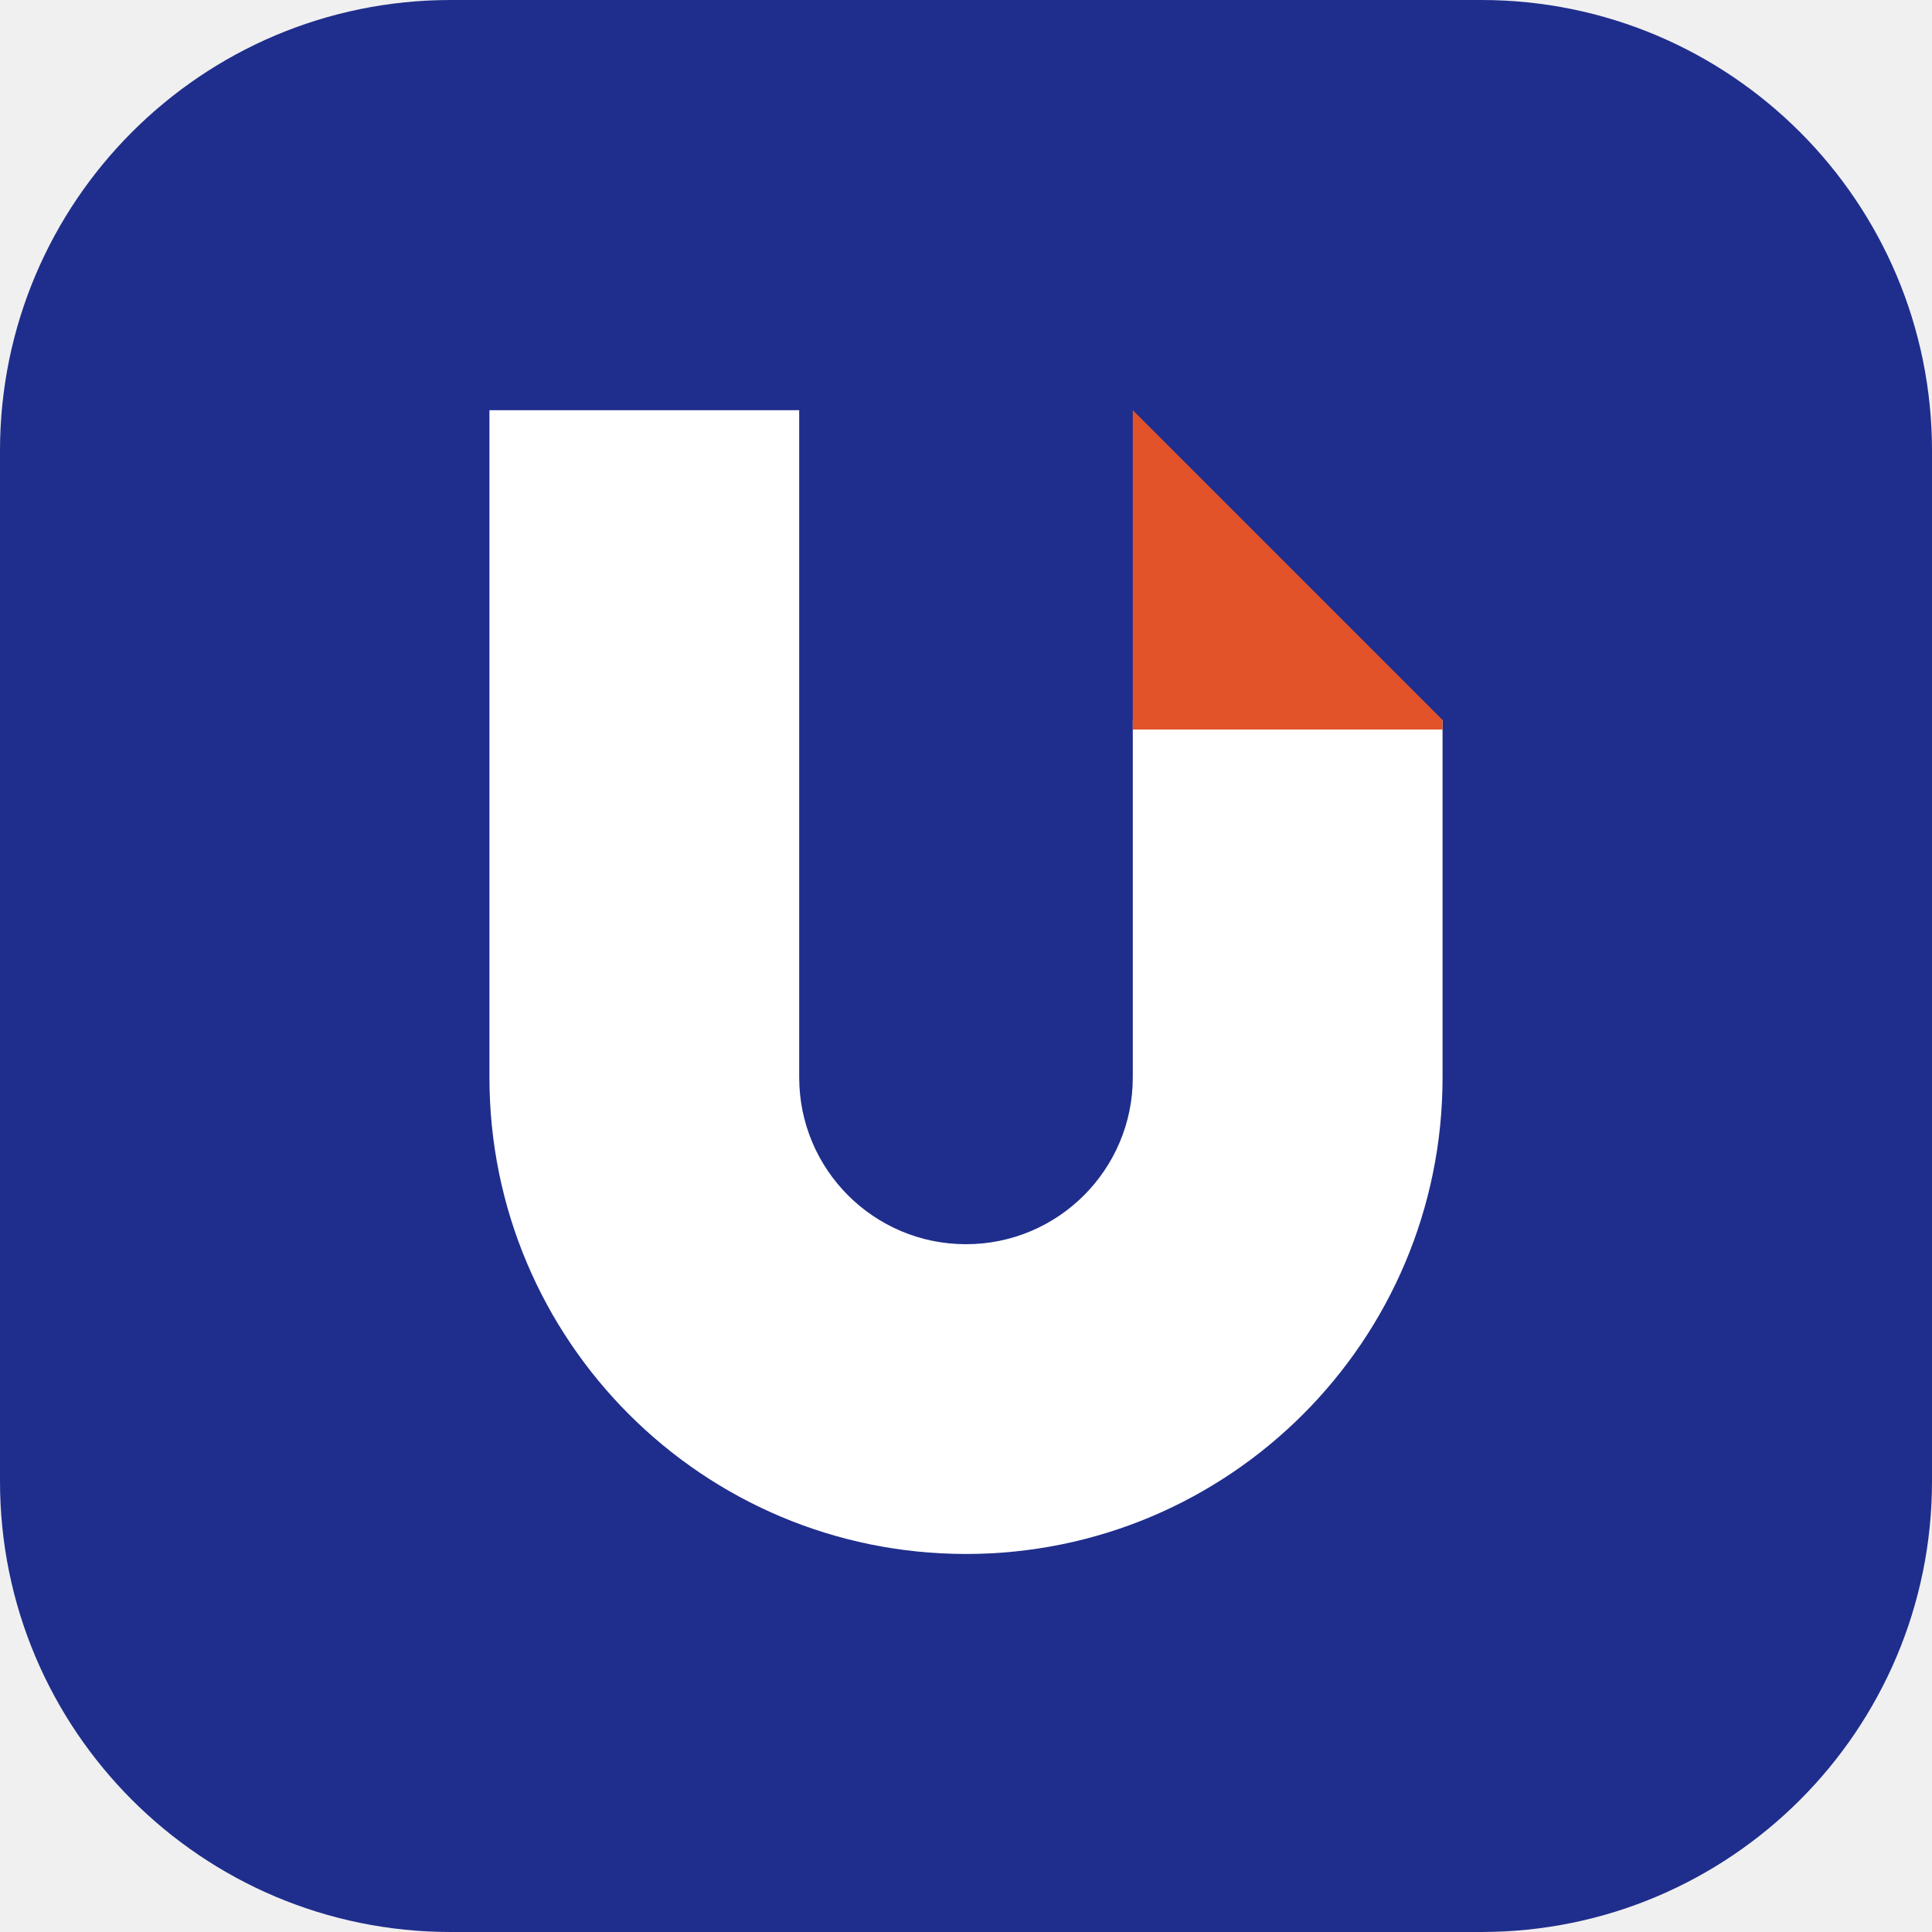
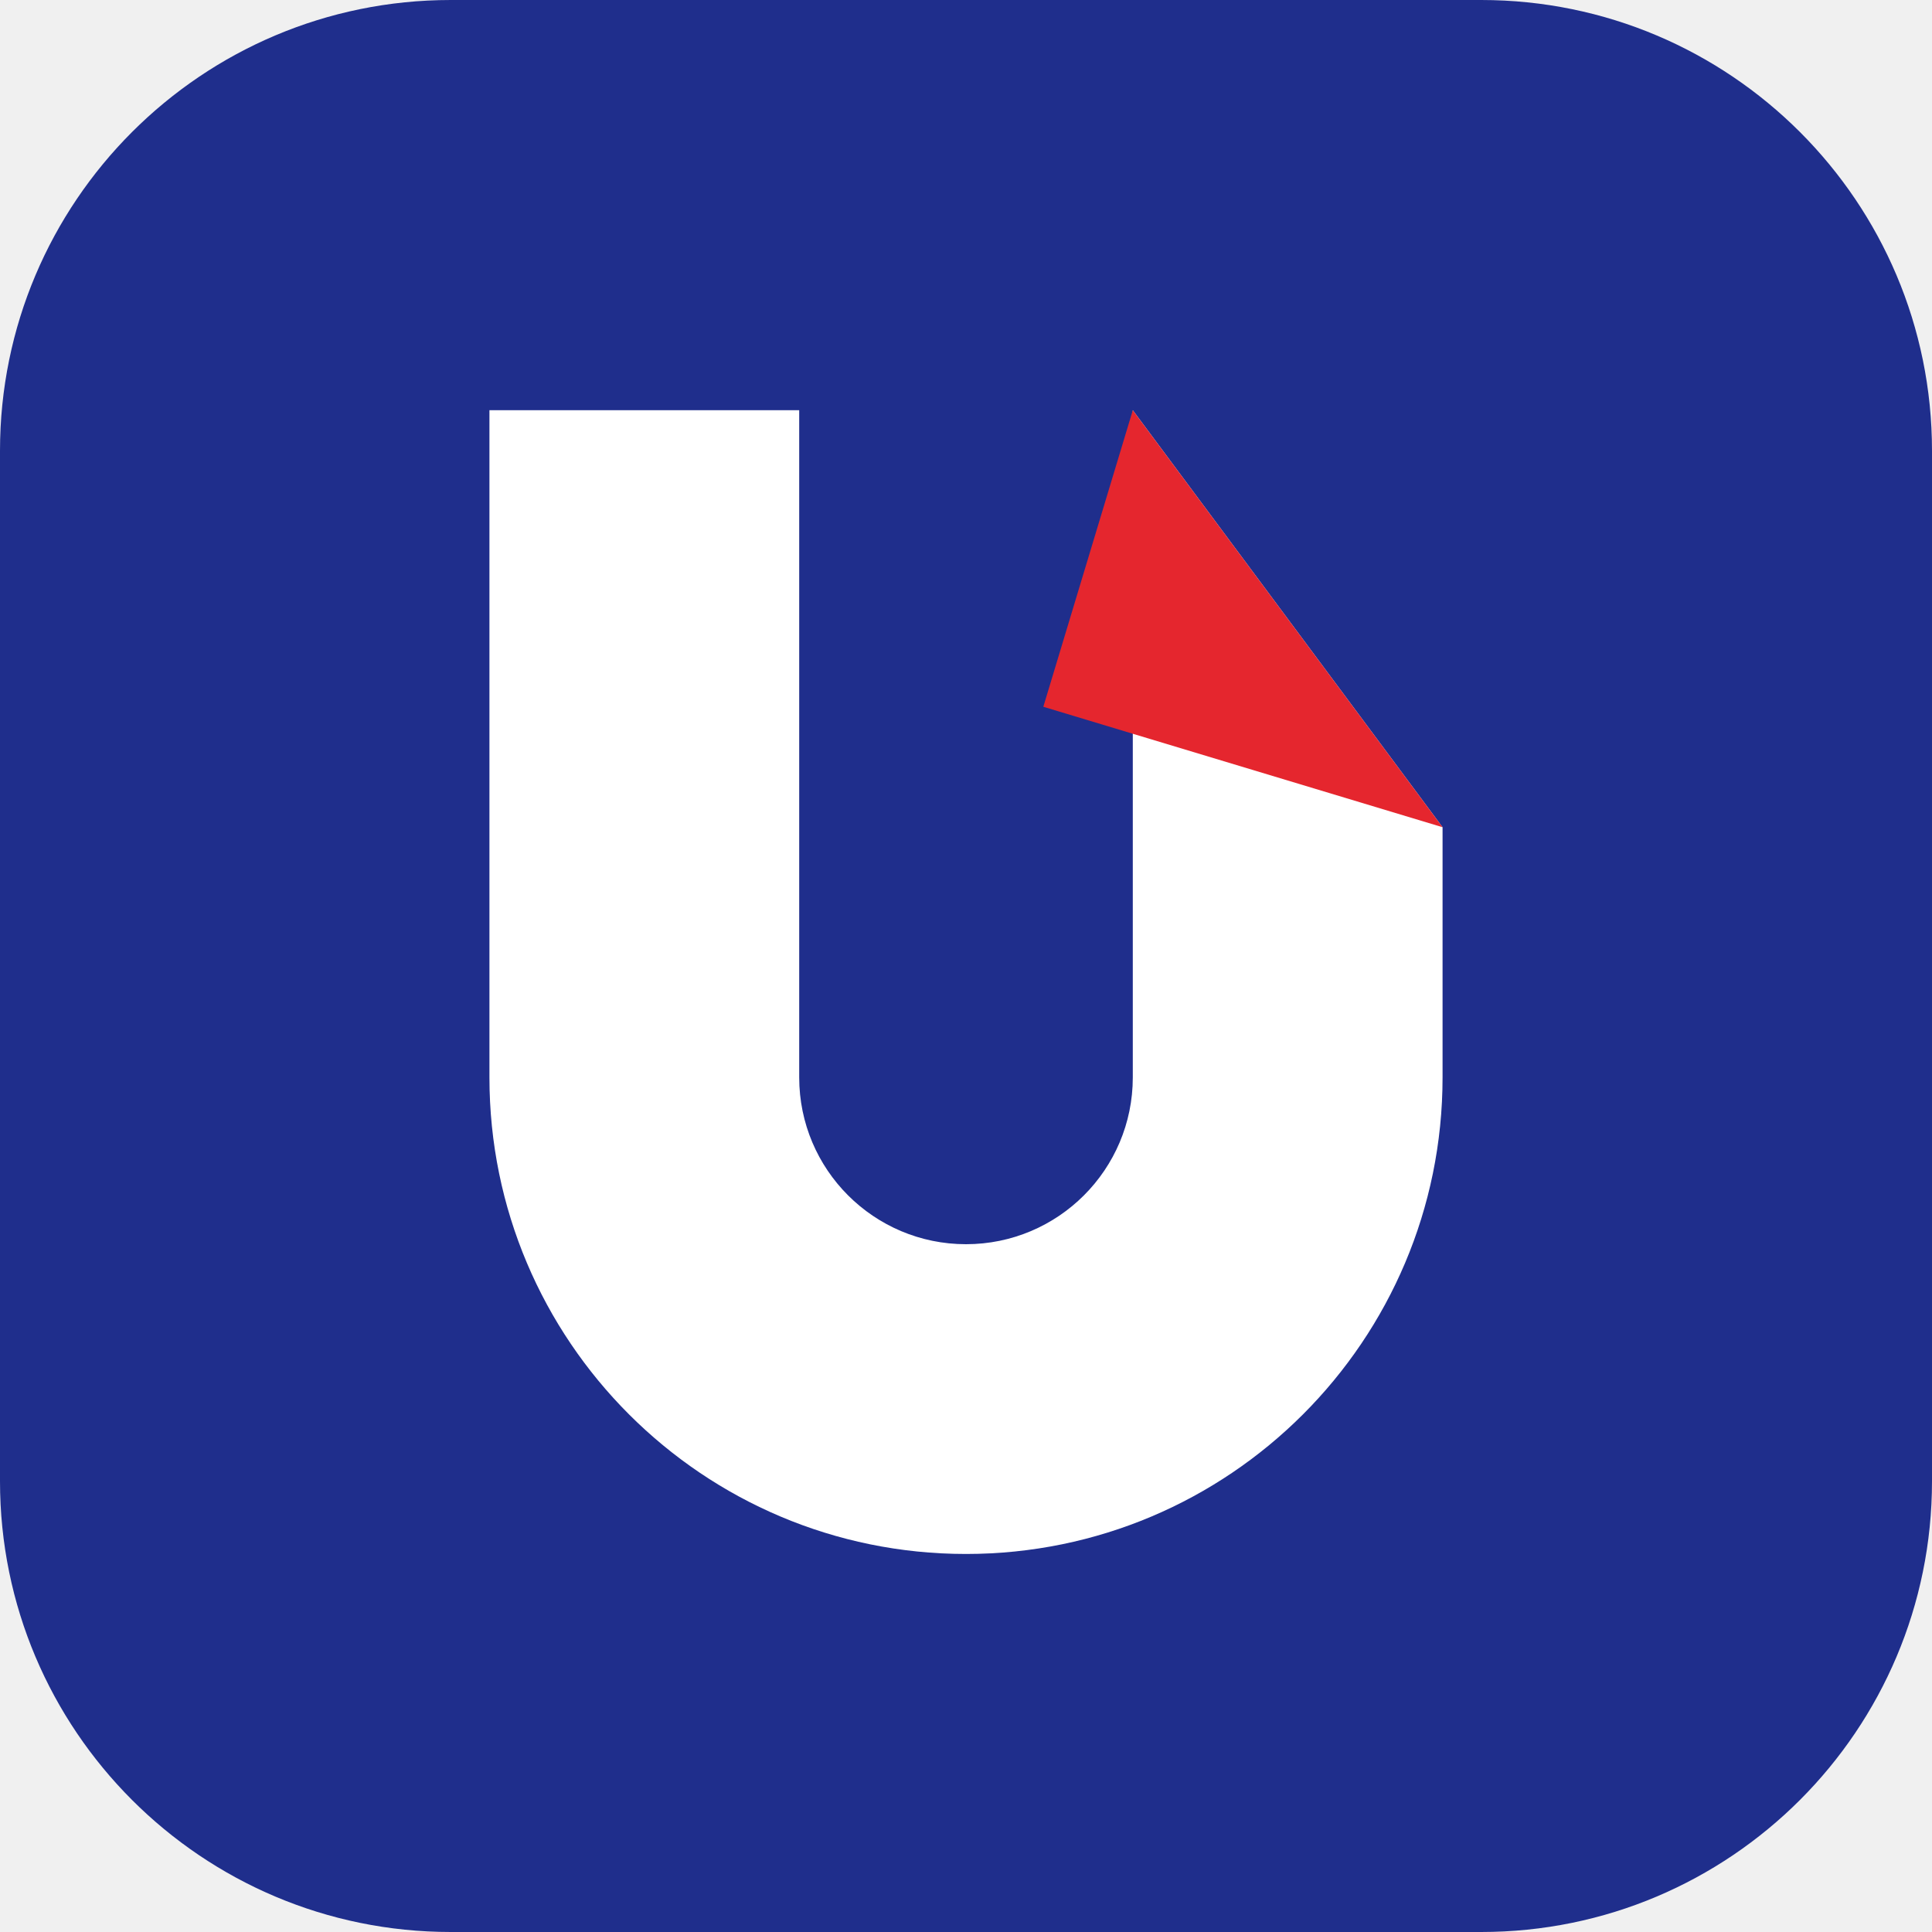
- <svg xmlns="http://www.w3.org/2000/svg" viewBox="0 0 120 120" role="img" aria-label="Unfoldia">
+ <svg xmlns="http://www.w3.org/2000/svg" viewBox="0 0 120 120" role="img" aria-label="Unfoldia.ai">
  <rect width="120" height="120" rx="28" fill="#1F2E8C" />
  <g transform="translate(60 61) scale(.74) translate(-60 -60)">
-     <path d="M20 12H46V68A14 14 0 0 0 74 68V38H100V68A40 40 0 0 1 20 68Z" fill="#FFFFFF" />
-     <path d="M74 12L100 38V38.8H74Z" fill="#E2532A" />
+     <path d="M20 12H46V68A14 14 0 0 0 74 68V12L100 47V68A40 40 0 0 1 20 68Z" fill="#FFFFFF" />
+     <path d="M74 12L100 47L66.49 36.89Z" fill="#E5262E" />
  </g>
</svg>
